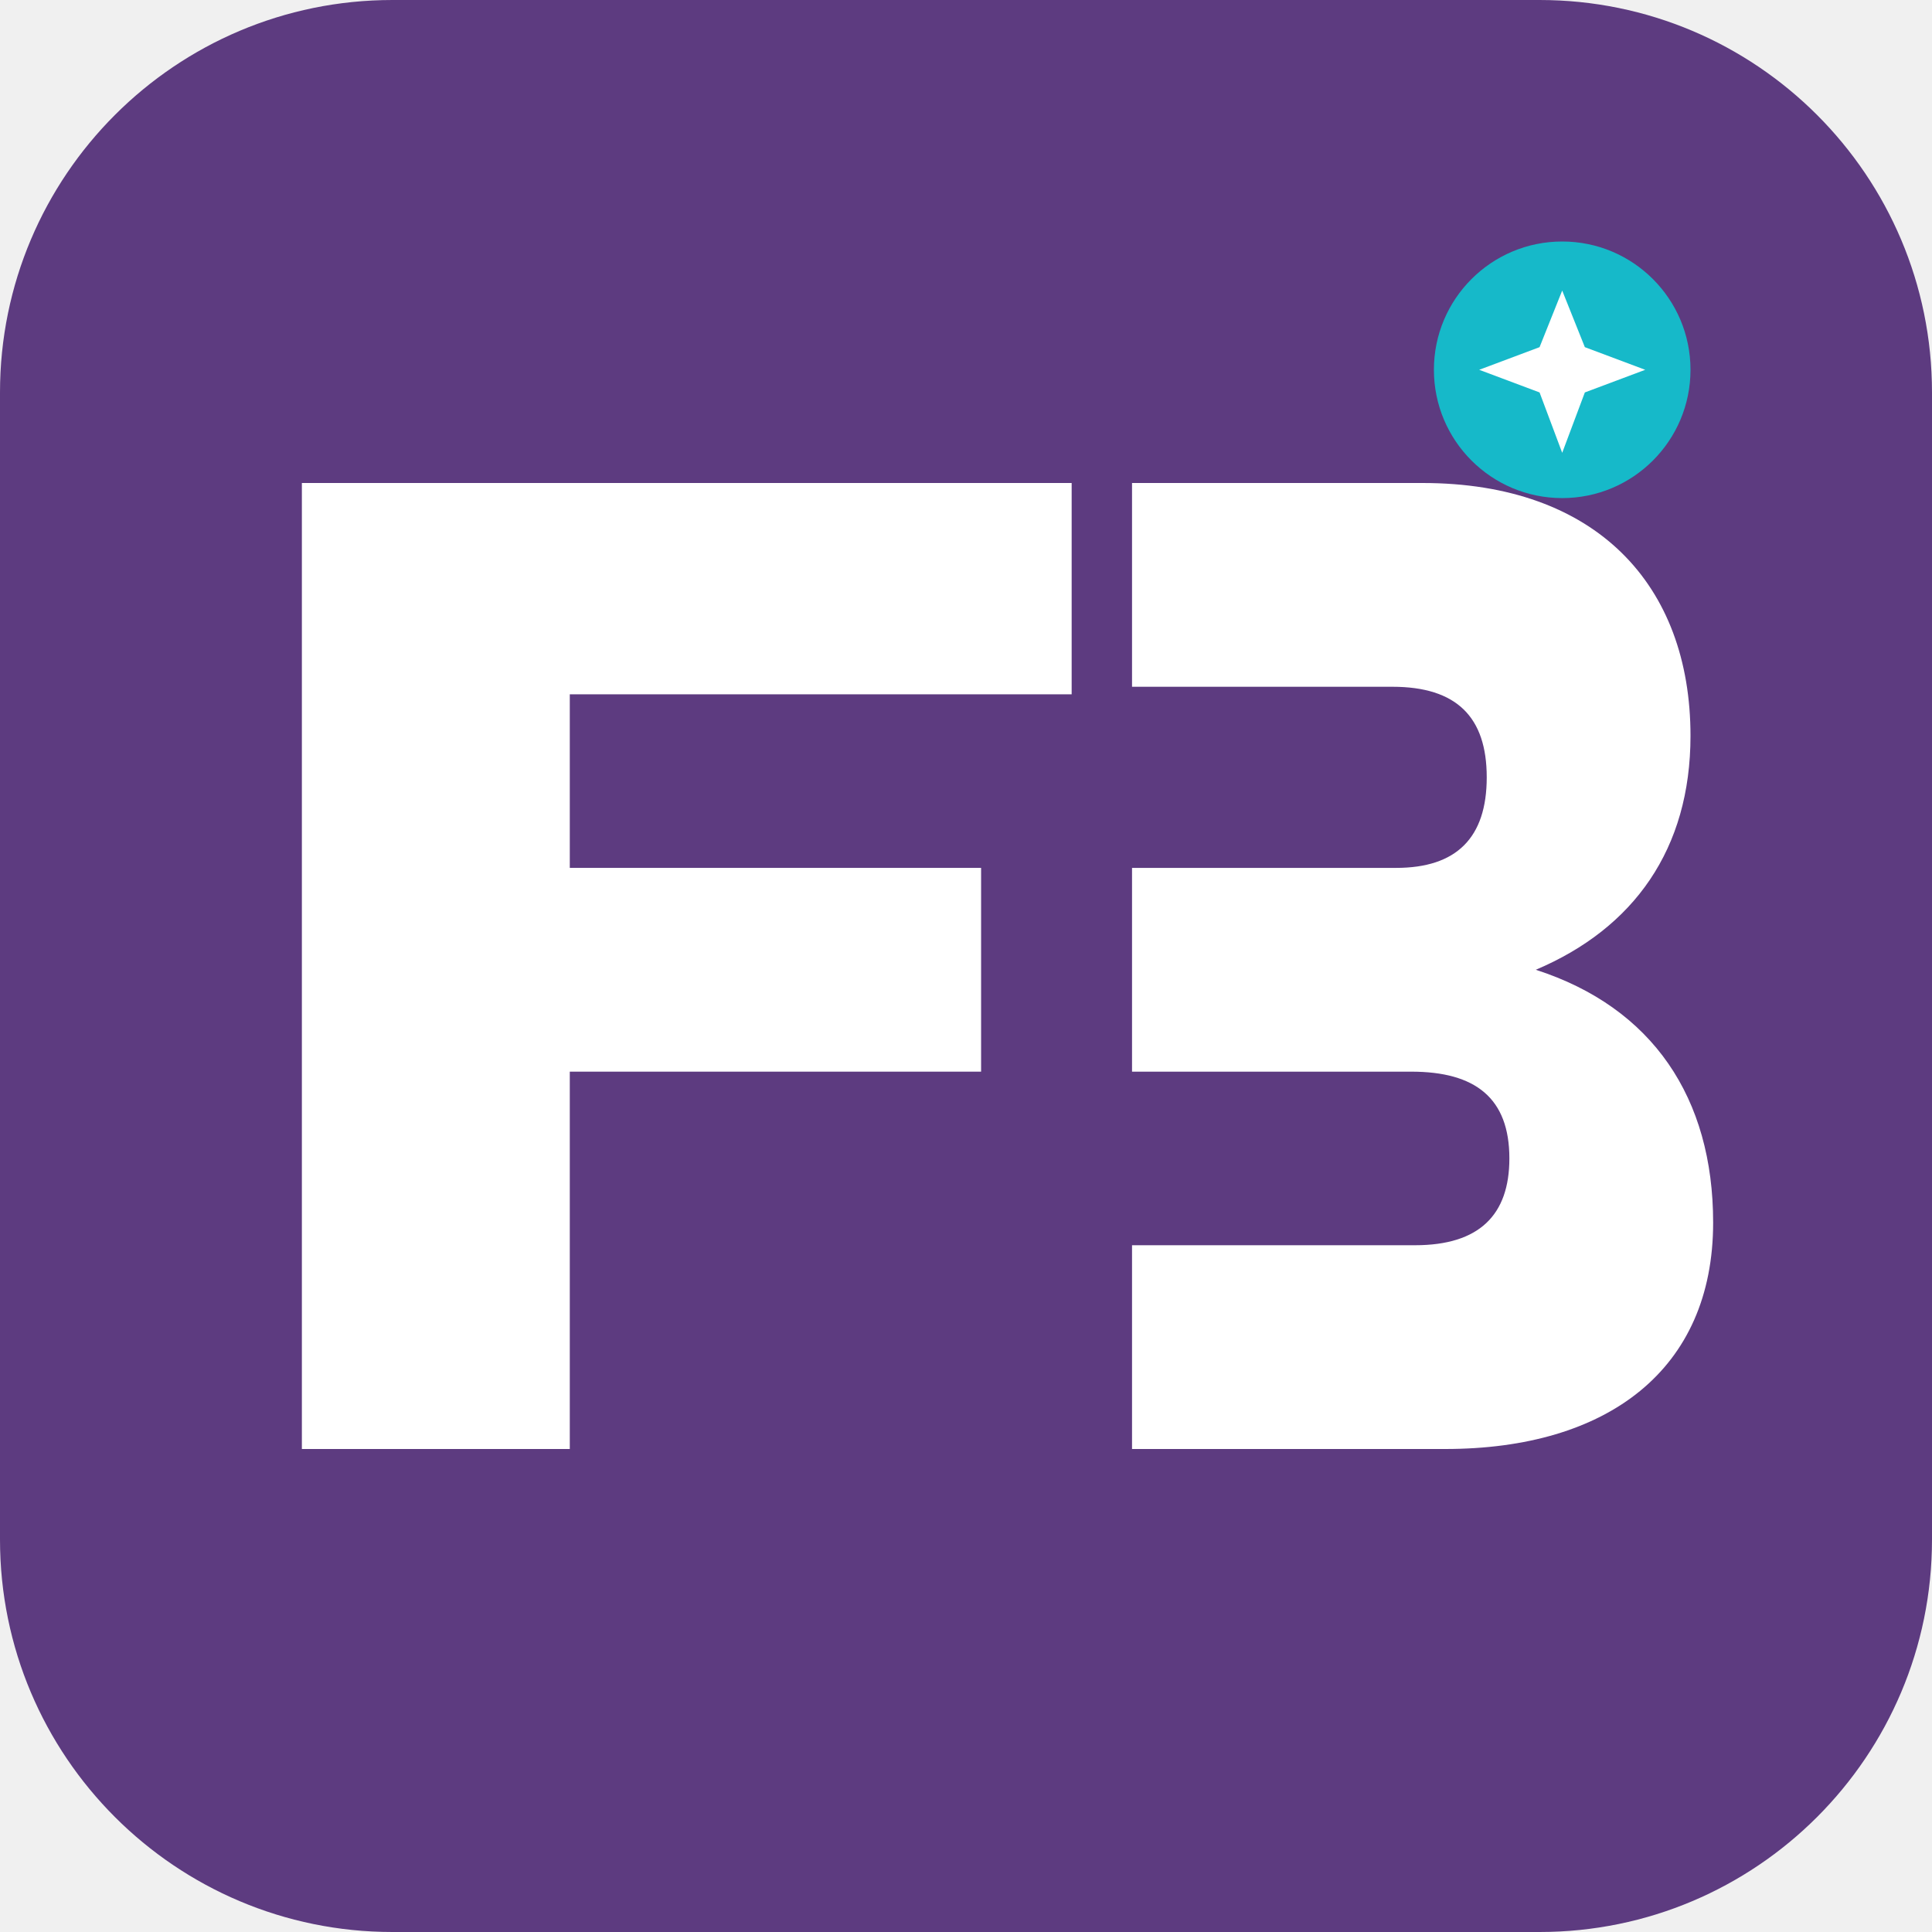
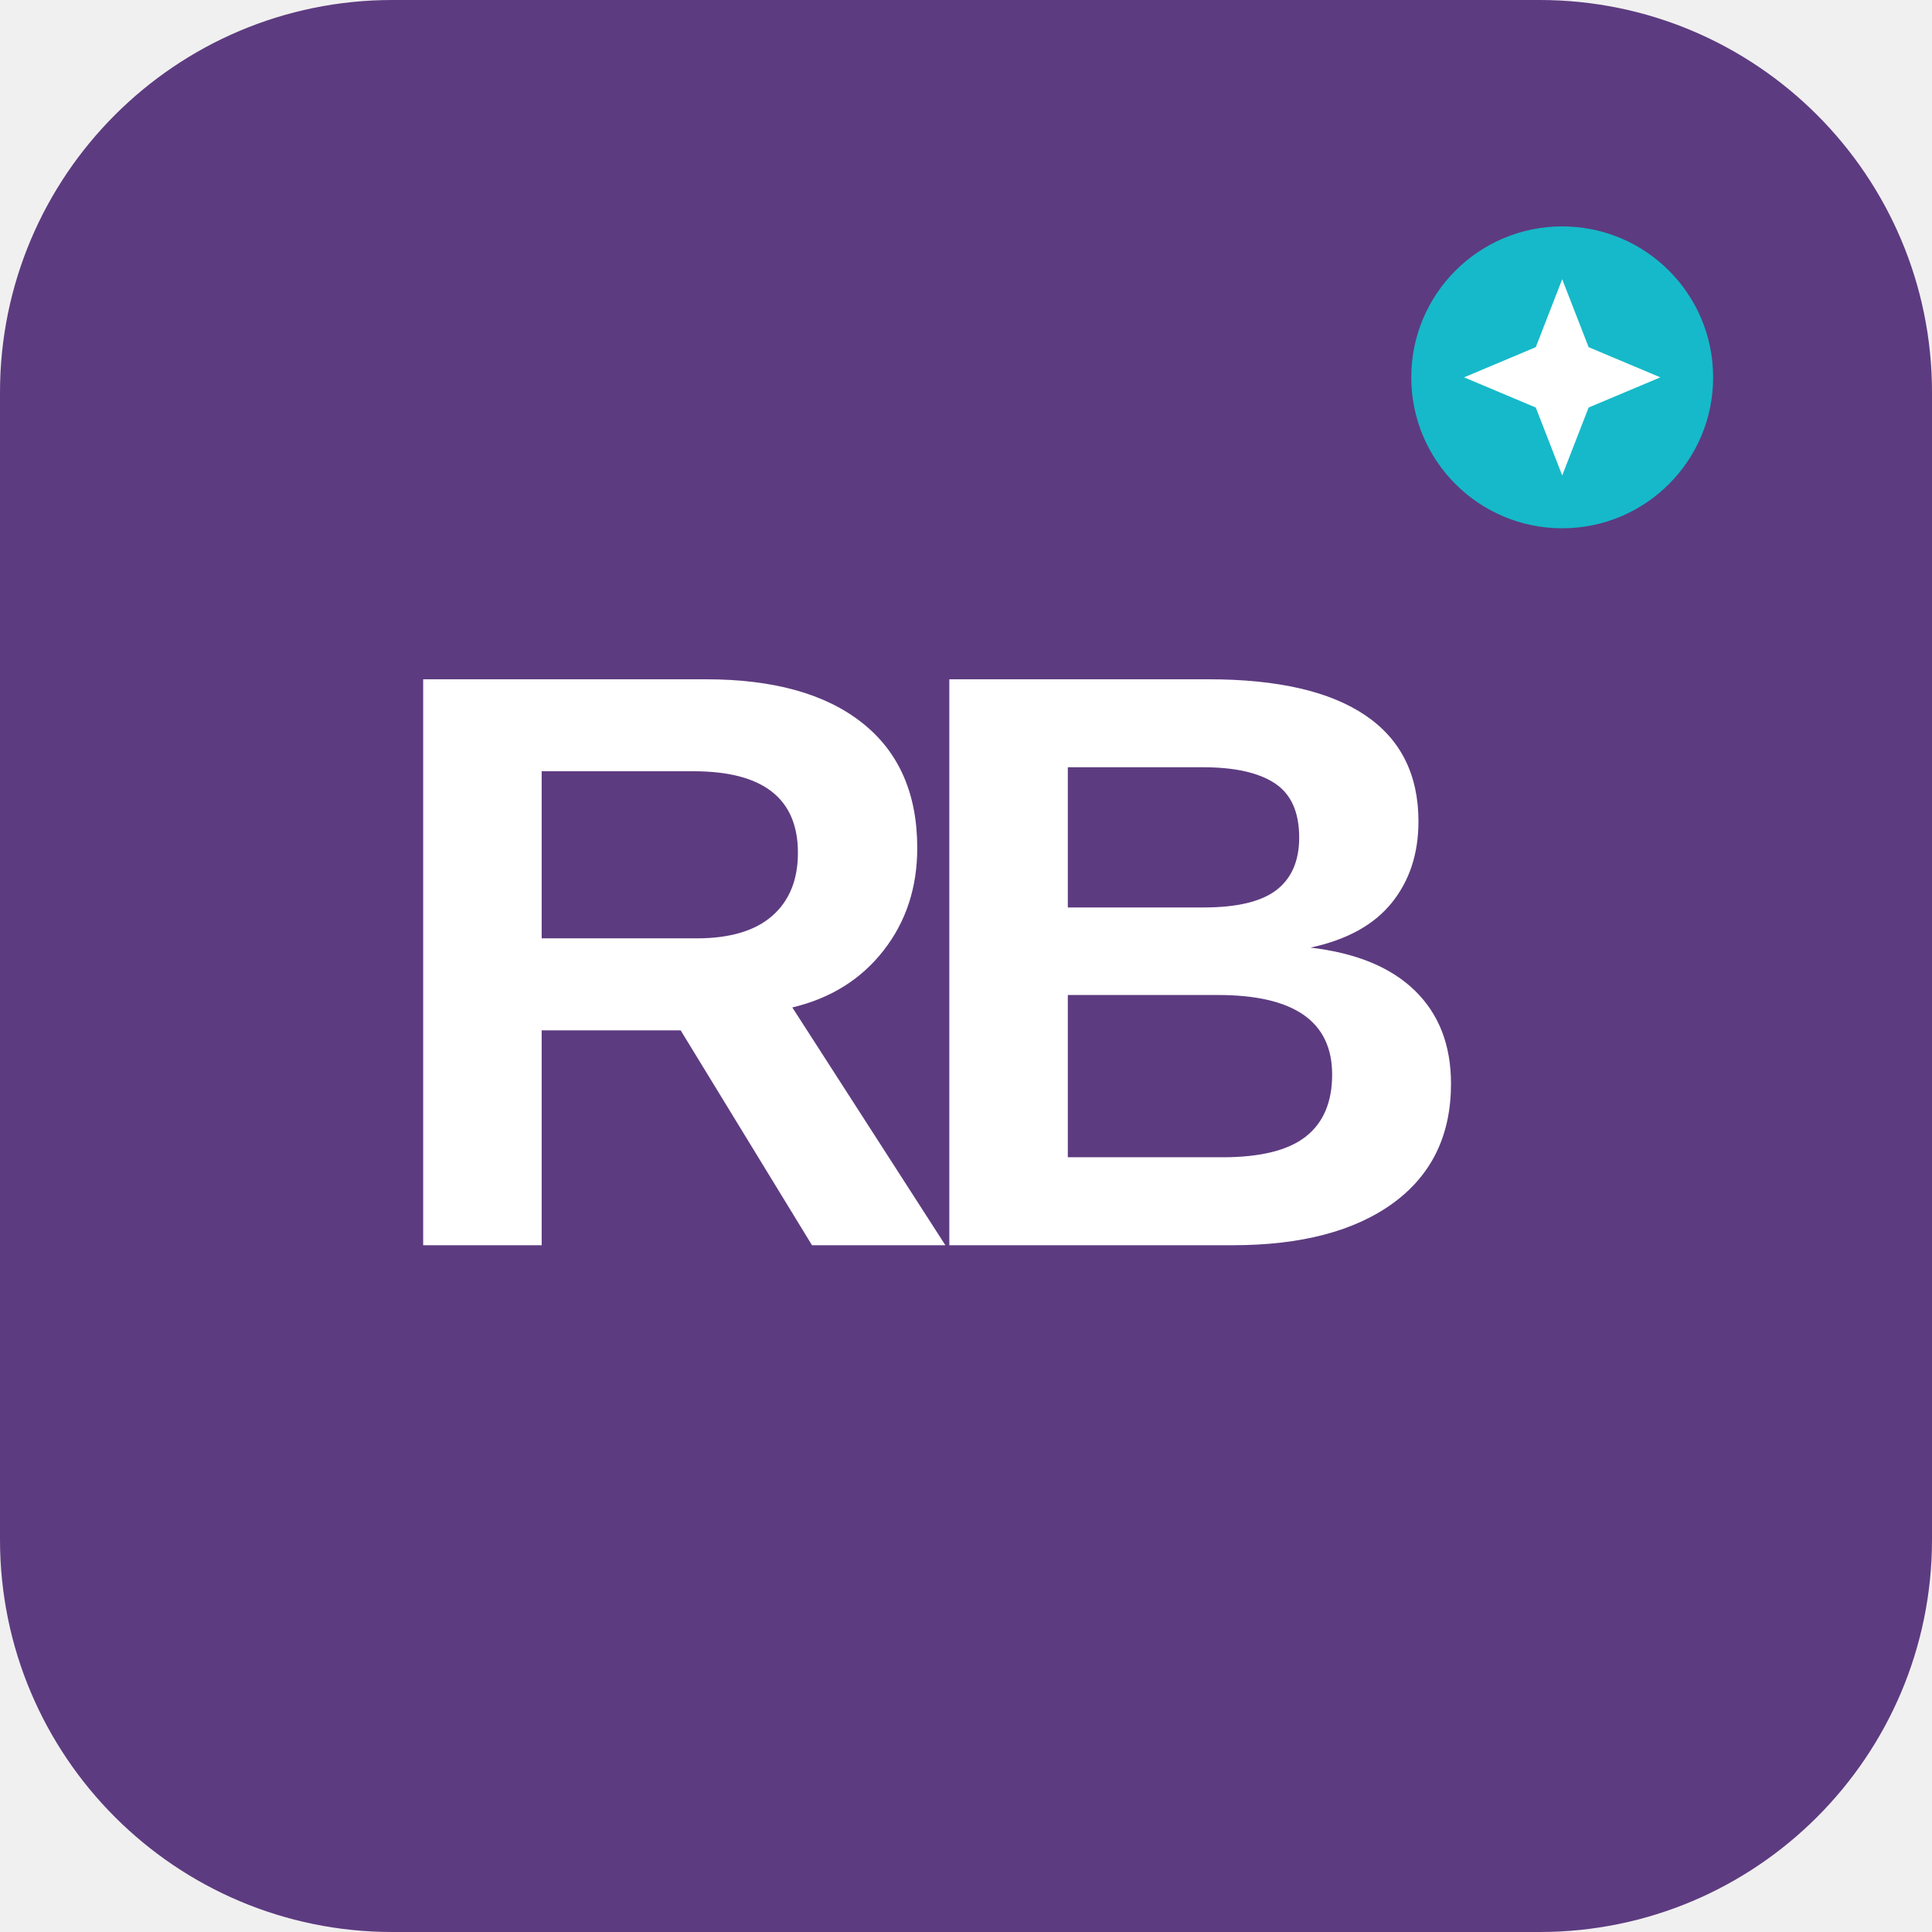
<svg xmlns="http://www.w3.org/2000/svg" width="512" height="512" viewBox="0 0 512 512">
  <rect width="512" height="512" rx="104" fill="#5d3b80" />
-   <path d="M80 128H284V184H151V230H260V284H151V384H80Z" fill="#ffffff" />
-   <path d="M300 128H377C423 128 448 155 448 195C448 225 433 246 407 257C438 267 454 291 454 324C454 363 426 384 383 384H300V330H375C392 330 400 322 400 307C400 291 391 284 374 284H300V230H370C386 230 394 222 394 206C394 190 386 182 369 182H300Z" fill="#ffffff" />
-   <circle cx="414" cy="98" r="34" fill="#16b9c9" />
-   <path d="M414 77L420 92L436 98L420 104L414 120L408 104L392 98L408 92Z" fill="#ffffff" />
+   <text x="246" y="330" text-anchor="middle" font-family="Arial,Helvetica,sans-serif" font-size="218" font-weight="900" letter-spacing="-18" fill="#ffffff">RB</text>
+   <circle cx="414" cy="100" r="40" fill="#16b9c9" />
+   <path d="M414 74L421 92L440 100L421 108L414 126L407 108L388 100L407 92Z" fill="#ffffff" />
</svg>
